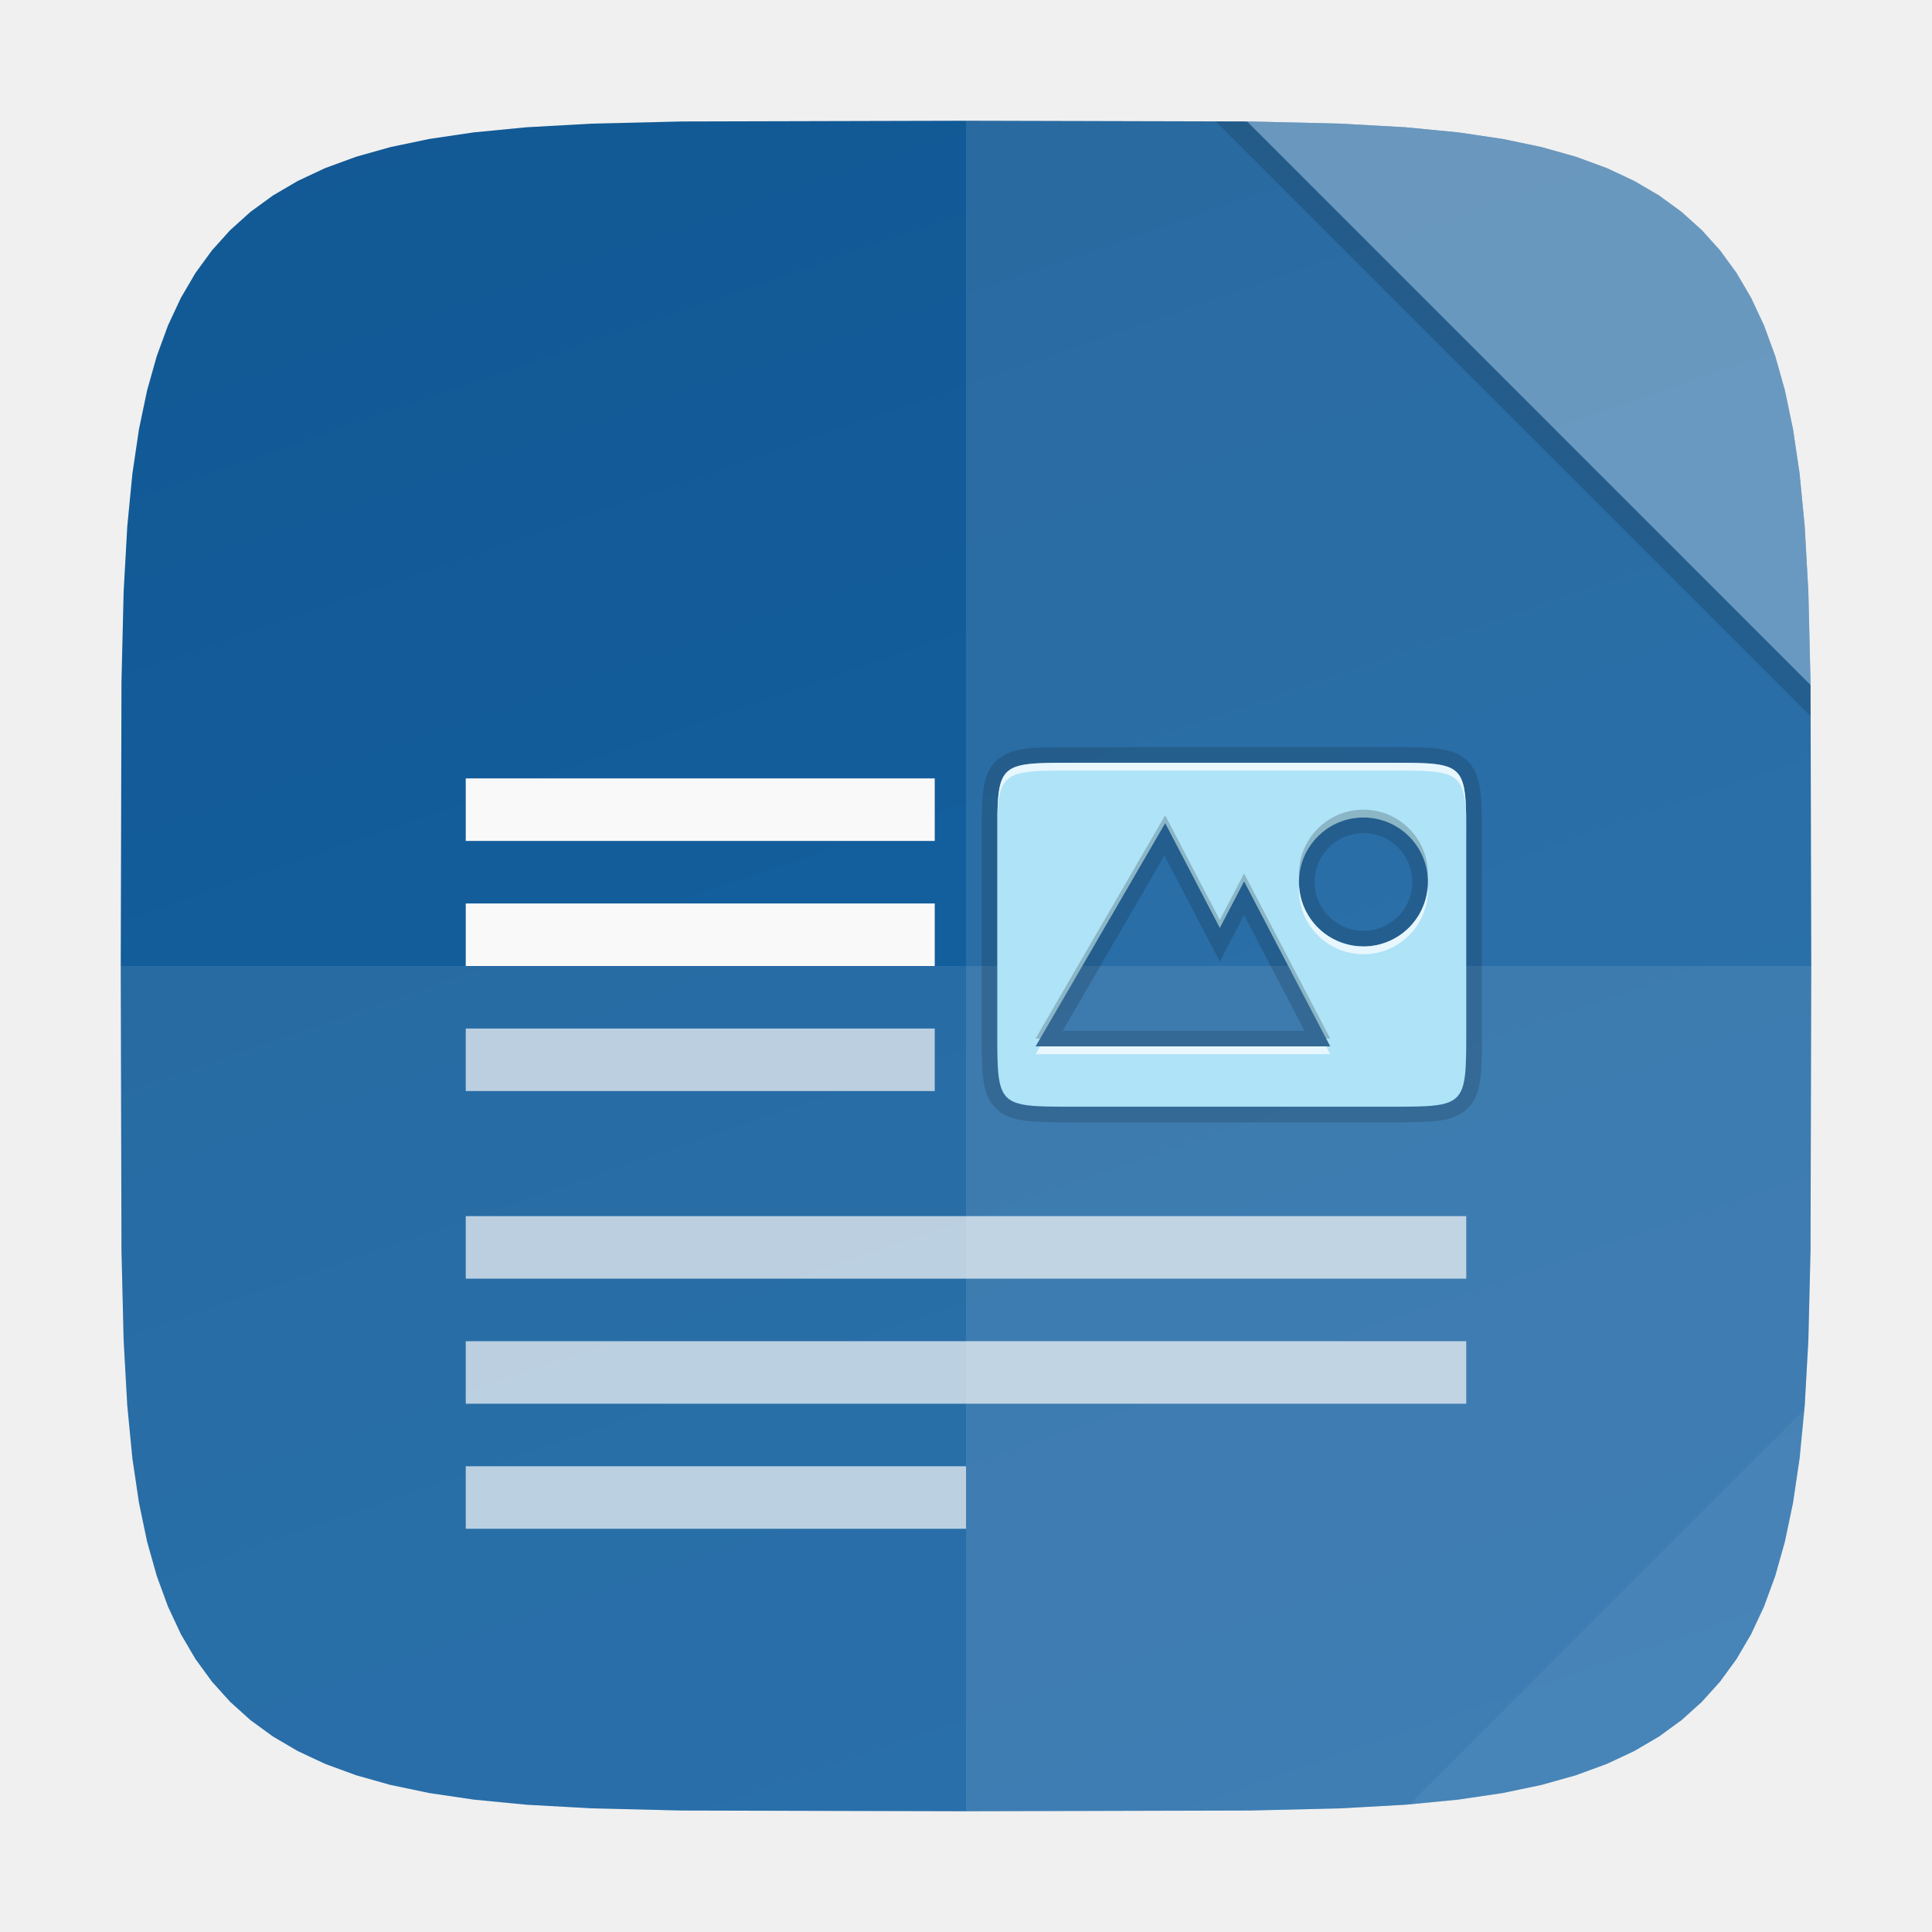
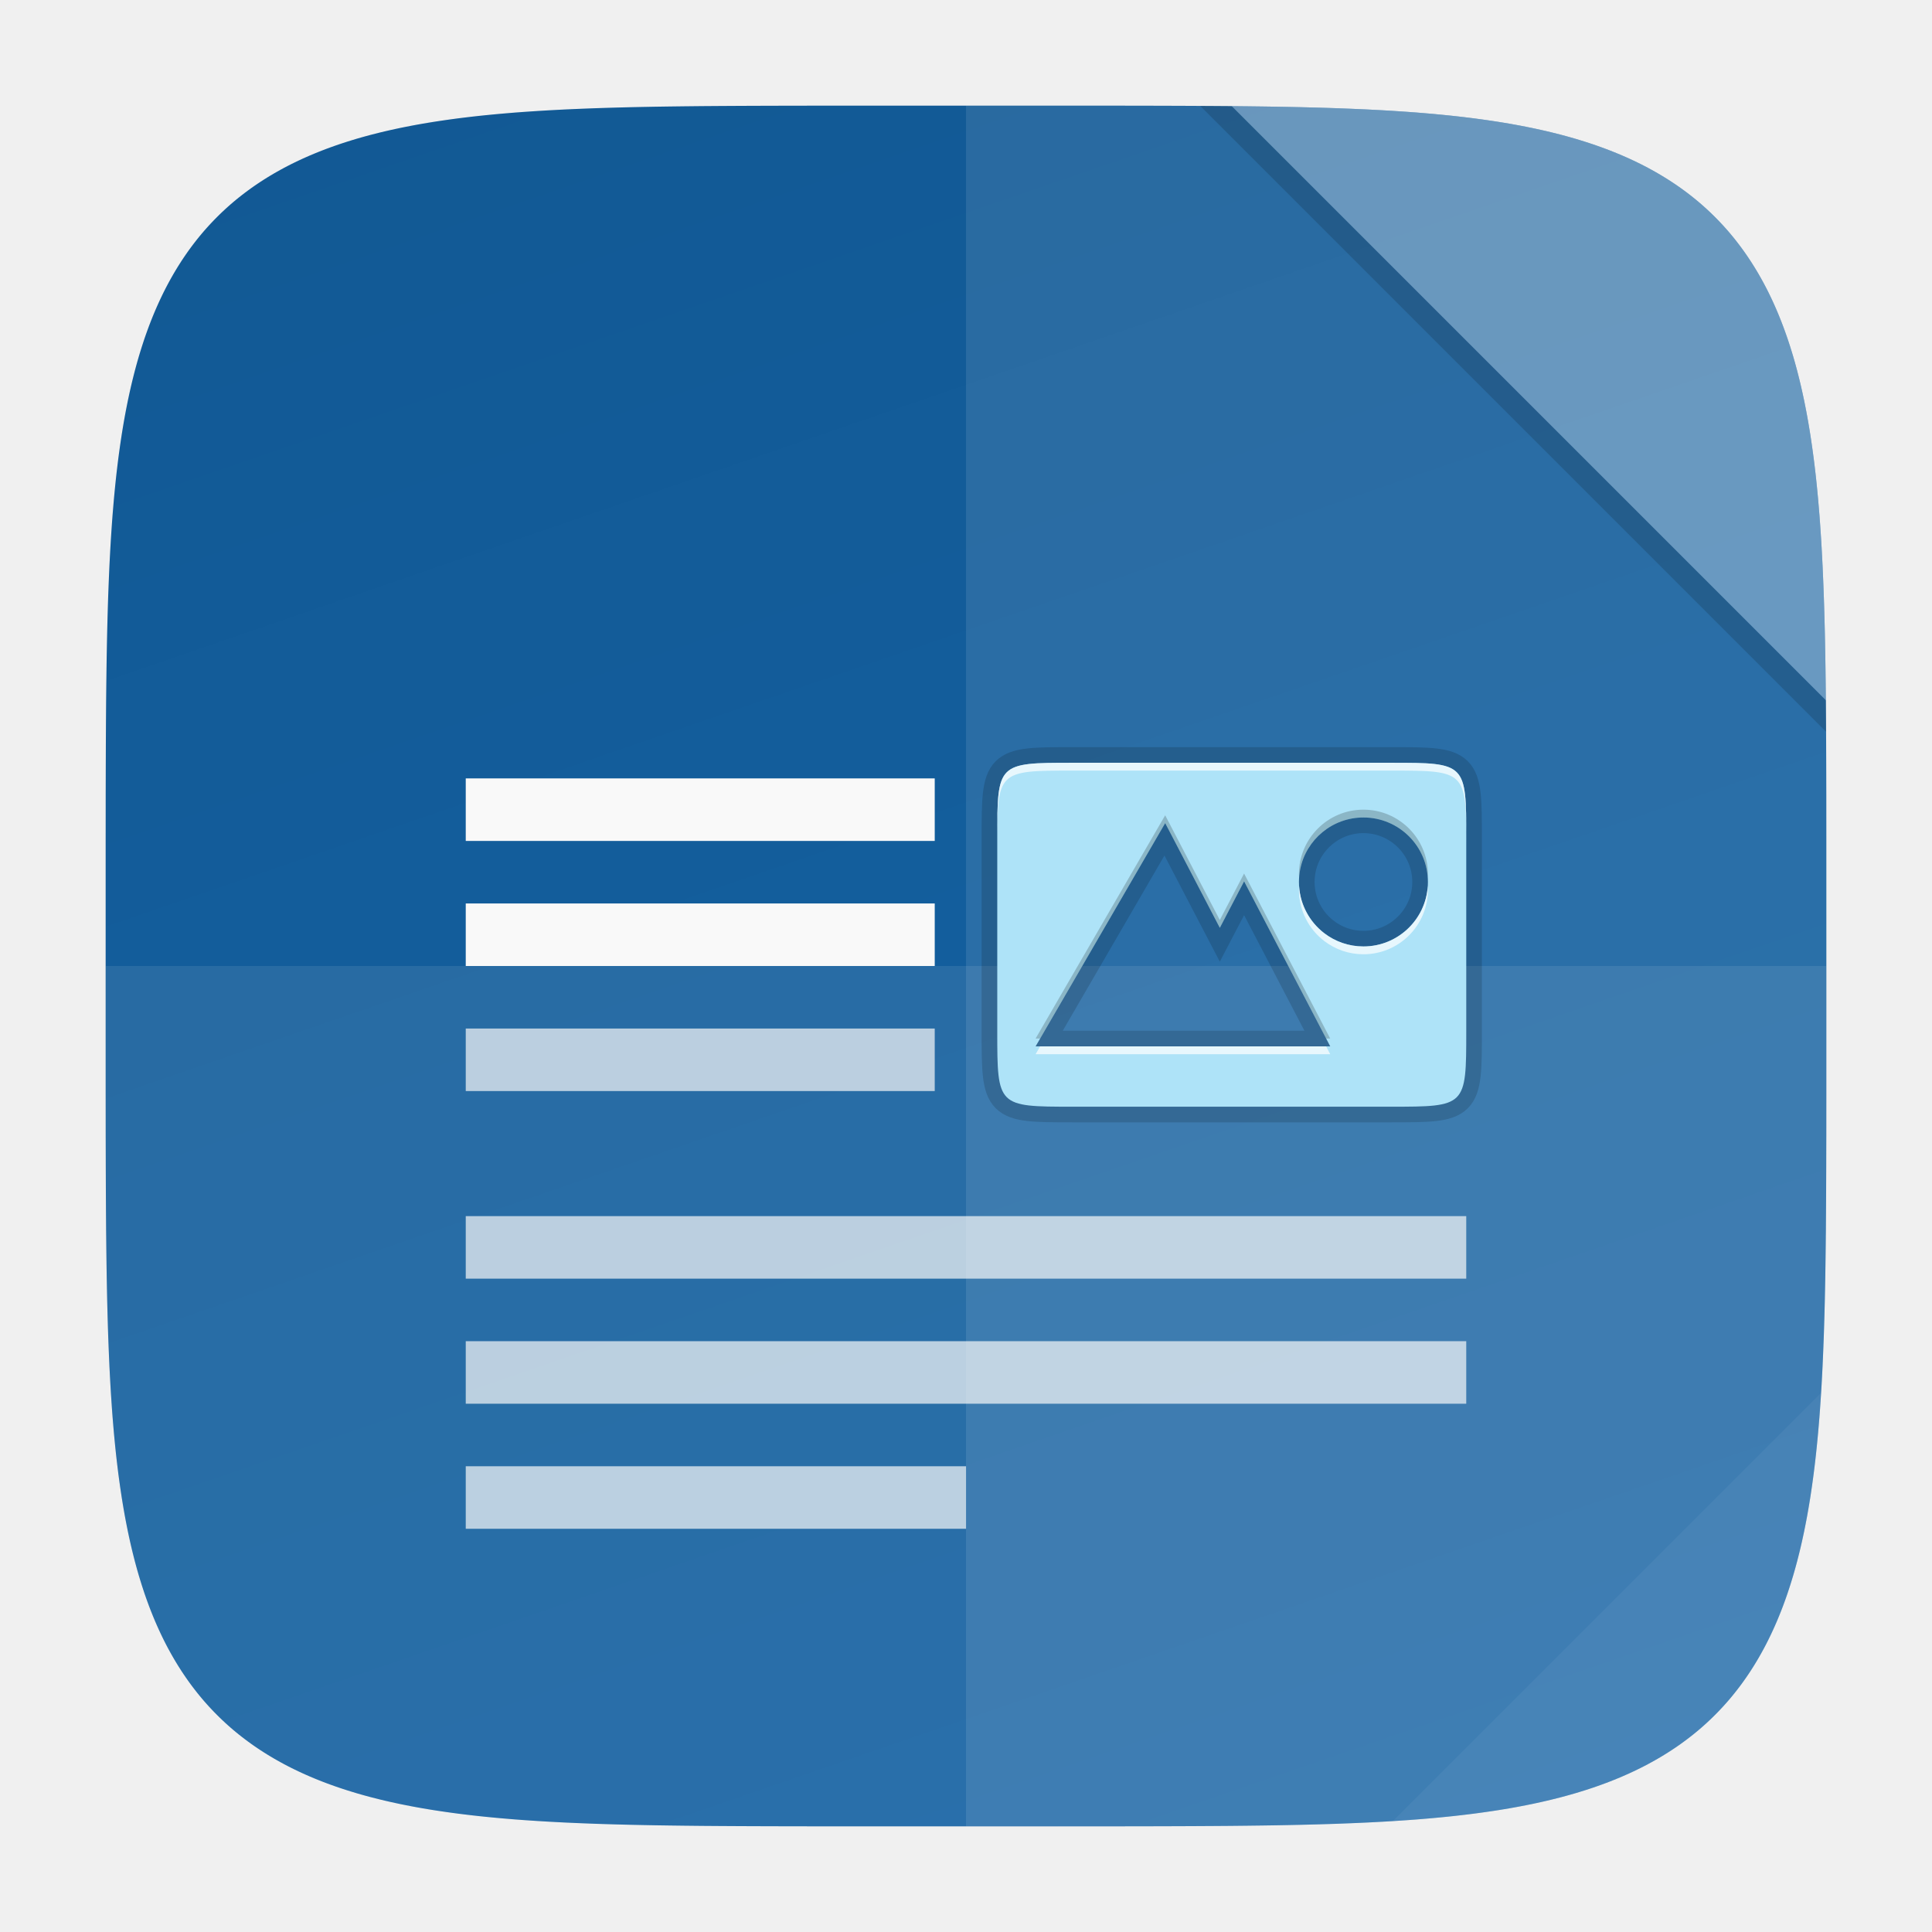
<svg xmlns="http://www.w3.org/2000/svg" xmlns:xlink="http://www.w3.org/1999/xlink" viewBox="0 0 128 128" width="128" height="128">
  <defs id="defs3">
    <linearGradient id="linearGradient1">
      <stop style="stop-color:#000000;stop-opacity:1;" offset="0" id="stop1" />
      <stop style="stop-color:#000000;stop-opacity:0;" offset="1" id="stop2" />
    </linearGradient>
    <linearGradient id="linearGradient927">
      <stop style="stop-color:#ffffff;stop-opacity:1;" offset="0" id="stop923" />
      <stop id="stop933" offset="0.125" style="stop-color:#ffffff;stop-opacity:0.098" />
      <stop id="stop931" offset="0.925" style="stop-color:#ffffff;stop-opacity:0.098" />
      <stop style="stop-color:#ffffff;stop-opacity:0.498" offset="1" id="stop925" />
    </linearGradient>
    <clipPath clipPathUnits="userSpaceOnUse" id="clipPath994">
      <path style="color:#000000;display:inline;overflow:visible;visibility:visible;fill:#cdcdcd;fill-opacity:1;fill-rule:nonzero;stroke:none;stroke-width:2;stroke-miterlimit:4;stroke-dasharray:none;stroke-opacity:1;marker:none;enable-background:accumulate" d="m 335.731,62 c -8.824,0 -9.774,0.906 -9.73,9.748 V 84 96.252 c -0.043,8.842 0.906,9.748 9.73,9.748 h 16.539 c 8.824,0 9.73,-0.906 9.73,-9.748 V 84 71.748 C 362.001,62.906 361.094,62 352.27,62 Z" id="path996" />
    </clipPath>
    <clipPath clipPathUnits="userSpaceOnUse" id="clipPath971">
      <path style="color:#000000;display:inline;overflow:visible;visibility:visible;opacity:1;fill:#46a926;fill-opacity:1;fill-rule:nonzero;stroke:none;stroke-width:2;stroke-miterlimit:4;stroke-dasharray:none;stroke-opacity:1;marker:none;enable-background:accumulate" d="m 327.865,189 c -4.412,0 -4.887,0.453 -4.865,4.874 V 200 206.126 C 322.978,210.547 323.453,211 327.865,211 h 8.27 C 340.547,211 341,210.547 341,206.126 V 200 193.874 C 341,189.453 340.547,189 336.135,189 Z" id="path973" />
    </clipPath>
    <clipPath clipPathUnits="userSpaceOnUse" id="clipPath983">
      <path id="path985" d="m 325.096,237 c -2.808,0 -3.11,0.288 -3.096,3.102 V 244 v 3.898 c -0.014,2.813 0.288,3.102 3.096,3.102 h 5.808 C 333.712,251 334,250.712 334,247.898 V 244 240.102 C 334,237.288 333.712,237 330.904,237 Z" style="color:#000000;display:inline;overflow:visible;visibility:visible;opacity:1;fill:#46a926;fill-opacity:1;fill-rule:nonzero;stroke:none;stroke-width:2;stroke-miterlimit:4;stroke-dasharray:none;stroke-opacity:1;marker:none;enable-background:accumulate" />
    </clipPath>
    <clipPath clipPathUnits="userSpaceOnUse" id="clipPath994-1">
      <path style="color:#000000;display:inline;overflow:visible;visibility:visible;fill:#cdcdcd;fill-opacity:1;fill-rule:nonzero;stroke:none;stroke-width:2;stroke-miterlimit:4;stroke-dasharray:none;stroke-opacity:1;marker:none;enable-background:accumulate" d="m 335.731,62 c -8.824,0 -9.774,0.906 -9.73,9.748 V 84 96.252 c -0.043,8.842 0.906,9.748 9.73,9.748 h 16.539 c 8.824,0 9.73,-0.906 9.73,-9.748 V 84 71.748 C 362.001,62.906 361.094,62 352.27,62 Z" id="path996-8" />
    </clipPath>
    <clipPath clipPathUnits="userSpaceOnUse" id="clipPath994-1-3">
      <path style="color:#000000;display:inline;overflow:visible;visibility:visible;fill:#cdcdcd;fill-opacity:1;fill-rule:nonzero;stroke:none;stroke-width:2;stroke-miterlimit:4;stroke-dasharray:none;stroke-opacity:1;marker:none;enable-background:accumulate" d="m 335.731,62 c -8.824,0 -9.774,0.906 -9.73,9.748 V 84 96.252 c -0.043,8.842 0.906,9.748 9.73,9.748 h 16.539 c 8.824,0 9.73,-0.906 9.73,-9.748 V 84 71.748 C 362.001,62.906 361.094,62 352.27,62 Z" id="path996-8-2" />
    </clipPath>
    <filter style="color-interpolation-filters:sRGB" id="filter38" x="-0.014" y="-0.011" width="1.027" height="1.021">
      <feGaussianBlur stdDeviation="1" id="feGaussianBlur38" />
    </filter>
    <filter style="color-interpolation-filters:sRGB" id="filter72" x="-0.014" y="-0.011" width="1.027" height="1.021">
      <feGaussianBlur stdDeviation="1" id="feGaussianBlur72" />
    </filter>
    <linearGradient xlink:href="#linearGradient927" id="linearGradient94" x1="344.017" y1="62" x2="344.002" y2="106" gradientUnits="userSpaceOnUse" />
    <linearGradient xlink:href="#linearGradient927" id="linearGradient137" x1="336.086" y1="134" x2="336" y2="162" gradientUnits="userSpaceOnUse" />
    <linearGradient xlink:href="#linearGradient927" id="linearGradient162" x1="331.086" y1="190" x2="330.98" y2="210.887" gradientUnits="userSpaceOnUse" />
    <linearGradient xlink:href="#linearGradient1" id="linearGradient2" x1="102.916" y1="44" x2="201.084" y2="268" gradientUnits="userSpaceOnUse" />
    <linearGradient xlink:href="#linearGradient1" id="linearGradient4" x1="335.232" y1="61.5" x2="352.771" y2="106.5" gradientUnits="userSpaceOnUse" />
    <linearGradient xlink:href="#linearGradient1" id="linearGradient6" x1="330.074" y1="133.5" x2="341.926" y2="162.5" gradientUnits="userSpaceOnUse" />
    <linearGradient xlink:href="#linearGradient1" id="linearGradient8" x1="327.637" y1="188.5" x2="336.365" y2="211.5" gradientUnits="userSpaceOnUse" />
    <linearGradient xlink:href="#linearGradient927" id="linearGradient25" x1="326.904" y1="238" x2="327.039" y2="250.961" gradientUnits="userSpaceOnUse" />
-     <path id="tq" d="M120 64 L119.952 82.812 L119.808 88.801 L119.567 93.126 L119.229 96.613 L118.792 99.565 L118.254 102.135 L117.614 104.408 L116.869 106.44 L116.015 108.267 L115.048 109.916 L113.962 111.406 L112.751 112.751 L111.406 113.962 L109.916 115.048 L108.267 116.015 L106.44 116.869 L104.408 117.614 L102.135 118.254 L99.565 118.792 L96.613 119.229 L93.126 119.567 L88.801 119.808 L82.812 119.952 L64 120 L45.188 119.952 L39.199 119.808 L34.874 119.567 L31.387 119.229 L28.435 118.792 L25.865 118.254 L23.592 117.614 L21.56 116.869 L19.733 116.015 L18.084 115.048 L16.594 113.962 L15.249 112.751 L14.038 111.406 L12.952 109.916 L11.985 108.267 L11.131 106.44 L10.386 104.408 L9.746 102.135 L9.208 99.565 L8.771 96.613 L8.433 93.126 L8.192 88.801 L8.048 82.812 L8 64 L8.048 45.188 L8.192 39.199 L8.433 34.874 L8.771 31.387 L9.208 28.435 L9.746 25.865 L10.386 23.592 L11.131 21.56 L11.985 19.733 L12.952 18.084 L14.038 16.594 L15.249 15.249 L16.594 14.038 L18.084 12.952 L19.733 11.985 L21.56 11.131 L23.592 10.386 L25.865 9.746 L28.435 9.208 L31.387 8.771 L34.874 8.433 L39.199 8.192 L45.188 8.048 L64 8 L82.812 8.048 L88.801 8.192 L93.126 8.433 L96.613 8.771 L99.565 9.208 L102.135 9.746 L104.408 10.386 L106.44 11.131 L108.267 11.985 L109.916 12.952 L111.406 14.038 L112.751 15.249 L113.962 16.594 L115.048 18.084 L116.015 19.733 L116.869 21.56 L117.614 23.592 L118.254 25.865 L118.792 28.435 L119.229 31.387 L119.567 34.874 L119.808 39.199 L119.952 45.188Z" />
+     <path id="tq" d="M121 64 L120.999 72.555 L120.997 75.288 L120.992 77.275 L120.986 78.894 L120.978 80.283 L120.969 81.514 L120.957 82.627 L120.944 83.648 L120.93 84.594 L120.913 85.478 L120.895 86.31 L120.875 87.098 L120.853 87.846 L120.83 88.56 L120.804 89.244 L120.777 89.9 L120.749 90.531 L120.718 91.14 L120.686 91.728 L120.652 92.297 L120.616 92.849 L120.579 93.384 L120.54 93.905 L120.498 94.411 L120.456 94.904 L120.411 95.384 L120.365 95.853 L120.317 96.311 L120.267 96.758 L120.215 97.195 L120.162 97.623 L120.106 98.042 L120.049 98.452 L119.99 98.854 L119.93 99.248 L119.867 99.634 L119.803 100.014 L119.737 100.386 L119.669 100.751 L119.599 101.11 L119.528 101.463 L119.454 101.81 L119.379 102.151 L119.302 102.486 L119.223 102.816 L119.142 103.14 L119.06 103.46 L118.975 103.774 L118.889 104.084 L118.801 104.388 L118.71 104.688 L118.618 104.984 L118.524 105.275 L118.429 105.562 L118.331 105.844 L118.231 106.123 L118.13 106.397 L118.026 106.668 L117.92 106.935 L117.813 107.198 L117.704 107.457 L117.592 107.713 L117.479 107.965 L117.363 108.214 L117.246 108.459 L117.127 108.701 L117.005 108.94 L116.882 109.175 L116.756 109.407 L116.628 109.636 L116.499 109.862 L116.367 110.085 L116.233 110.305 L116.097 110.522 L115.959 110.736 L115.819 110.947 L115.676 111.156 L115.532 111.361 L115.385 111.564 L115.236 111.764 L115.085 111.961 L114.932 112.156 L114.776 112.348 L114.618 112.538 L114.458 112.725 L114.295 112.909 L114.13 113.091 L113.963 113.27 L113.793 113.447 L113.621 113.621 L113.447 113.793 L113.27 113.963 L113.091 114.13 L112.909 114.295 L112.725 114.458 L112.538 114.618 L112.348 114.776 L112.156 114.932 L111.961 115.085 L111.764 115.236 L111.564 115.385 L111.361 115.532 L111.156 115.676 L110.947 115.819 L110.736 115.959 L110.522 116.097 L110.305 116.233 L110.085 116.367 L109.862 116.499 L109.636 116.628 L109.407 116.756 L109.175 116.882 L108.94 117.005 L108.701 117.127 L108.459 117.246 L108.214 117.363 L107.965 117.479 L107.713 117.592 L107.457 117.704 L107.198 117.813 L106.935 117.92 L106.668 118.026 L106.397 118.13 L106.123 118.231 L105.844 118.331 L105.562 118.429 L105.275 118.524 L104.984 118.618 L104.688 118.71 L104.388 118.801 L104.084 118.889 L103.774 118.975 L103.46 119.06 L103.14 119.142 L102.816 119.223 L102.486 119.302 L102.151 119.379 L101.81 119.454 L101.463 119.528 L101.11 119.599 L100.751 119.669 L100.386 119.737 L100.014 119.803 L99.634 119.867 L99.248 119.93 L98.854 119.99 L98.452 120.049 L98.042 120.106 L97.623 120.162 L97.195 120.215 L96.758 120.267 L96.311 120.317 L95.853 120.365 L95.384 120.411 L94.904 120.456 L94.411 120.498 L93.905 120.54 L93.384 120.579 L92.849 120.616 L92.297 120.652 L91.728 120.686 L91.14 120.718 L90.531 120.749 L89.9 120.777 L89.244 120.804 L88.56 120.83 L87.846 120.853 L87.098 120.875 L86.31 120.895 L85.478 120.913 L84.594 120.93 L83.648 120.944 L82.627 120.957 L81.514 120.969 L80.283 120.978 L78.894 120.986 L77.275 120.992 L75.288 120.997 L72.555 120.999 L64 121 L55.445 120.999 L52.712 120.997 L50.725 120.992 L49.106 120.986 L47.717 120.978 L46.486 120.969 L45.373 120.957 L44.352 120.944 L43.406 120.93 L42.522 120.913 L41.69 120.895 L40.902 120.875 L40.154 120.853 L39.44 120.83 L38.756 120.804 L38.1 120.777 L37.469 120.749 L36.86 120.718 L36.272 120.686 L35.703 120.652 L35.151 120.616 L34.616 120.579 L34.095 120.54 L33.589 120.498 L33.096 120.456 L32.616 120.411 L32.147 120.365 L31.689 120.317 L31.242 120.267 L30.805 120.215 L30.377 120.162 L29.958 120.106 L29.548 120.049 L29.146 119.99 L28.752 119.93 L28.366 119.867 L27.986 119.803 L27.614 119.737 L27.249 119.669 L26.89 119.599 L26.537 119.528 L26.19 119.454 L25.849 119.379 L25.514 119.302 L25.184 119.223 L24.86 119.142 L24.54 119.06 L24.226 118.975 L23.916 118.889 L23.612 118.801 L23.312 118.71 L23.016 118.618 L22.725 118.524 L22.438 118.429 L22.156 118.331 L21.877 118.231 L21.603 118.13 L21.332 118.026 L21.065 117.92 L20.802 117.813 L20.543 117.704 L20.287 117.592 L20.035 117.479 L19.786 117.363 L19.541 117.246 L19.299 117.127 L19.06 117.005 L18.825 116.882 L18.593 116.756 L18.364 116.628 L18.138 116.499 L17.915 116.367 L17.695 116.233 L17.478 116.097 L17.264 115.959 L17.053 115.819 L16.844 115.676 L16.639 115.532 L16.436 115.385 L16.236 115.236 L16.039 115.085 L15.844 114.932 L15.652 114.776 L15.462 114.618 L15.275 114.458 L15.091 114.295 L14.909 114.13 L14.73 113.963 L14.553 113.793 L14.379 113.621 L14.207 113.447 L14.037 113.27 L13.87 113.091 L13.705 112.909 L13.542 112.725 L13.382 112.538 L13.224 112.348 L13.068 112.156 L12.915 111.961 L12.764 111.764 L12.615 111.564 L12.468 111.361 L12.324 111.156 L12.181 110.947 L12.041 110.736 L11.903 110.522 L11.767 110.305 L11.633 110.085 L11.501 109.862 L11.372 109.636 L11.244 109.407 L11.118 109.175 L10.995 108.94 L10.873 108.701 L10.754 108.459 L10.637 108.214 L10.521 107.965 L10.408 107.713 L10.296 107.457 L10.187 107.198 L10.08 106.935 L9.974 106.668 L9.87 106.397 L9.769 106.123 L9.669 105.844 L9.571 105.562 L9.476 105.275 L9.382 104.984 L9.29 104.688 L9.199 104.388 L9.111 104.084 L9.025 103.774 L8.94 103.46 L8.858 103.14 L8.777 102.816 L8.698 102.486 L8.621 102.151 L8.546 101.81 L8.472 101.463 L8.401 101.11 L8.331 100.751 L8.263 100.386 L8.197 100.014 L8.133 99.634 L8.07 99.248 L8.01 98.854 L7.951 98.452 L7.894 98.042 L7.838 97.623 L7.785 97.195 L7.733 96.758 L7.683 96.311 L7.635 95.853 L7.589 95.384 L7.544 94.904 L7.502 94.411 L7.46 93.905 L7.421 93.384 L7.384 92.849 L7.348 92.297 L7.314 91.728 L7.282 91.14 L7.251 90.531 L7.223 89.9 L7.196 89.244 L7.17 88.56 L7.147 87.846 L7.125 87.098 L7.105 86.31 L7.087 85.478 L7.07 84.594 L7.056 83.648 L7.043 82.627 L7.031 81.514 L7.022 80.283 L7.014 78.894 L7.008 77.275 L7.003 75.288 L7.001 72.555 L7 64 L7.001 55.445 L7.003 52.712 L7.008 50.725 L7.014 49.106 L7.022 47.717 L7.031 46.486 L7.043 45.373 L7.056 44.352 L7.07 43.406 L7.087 42.522 L7.105 41.69 L7.125 40.902 L7.147 40.154 L7.17 39.44 L7.196 38.756 L7.223 38.1 L7.251 37.469 L7.282 36.86 L7.314 36.272 L7.348 35.703 L7.384 35.151 L7.421 34.616 L7.46 34.095 L7.502 33.589 L7.544 33.096 L7.589 32.616 L7.635 32.147 L7.683 31.689 L7.733 31.242 L7.785 30.805 L7.838 30.377 L7.894 29.958 L7.951 29.548 L8.01 29.146 L8.07 28.752 L8.133 28.366 L8.197 27.986 L8.263 27.614 L8.331 27.249 L8.401 26.89 L8.472 26.537 L8.546 26.19 L8.621 25.849 L8.698 25.514 L8.777 25.184 L8.858 24.86 L8.94 24.54 L9.025 24.226 L9.111 23.916 L9.199 23.612 L9.29 23.312 L9.382 23.016 L9.476 22.725 L9.571 22.438 L9.669 22.156 L9.769 21.877 L9.87 21.603 L9.974 21.332 L10.08 21.065 L10.187 20.802 L10.296 20.543 L10.408 20.287 L10.521 20.035 L10.637 19.786 L10.754 19.541 L10.873 19.299 L10.995 19.06 L11.118 18.825 L11.244 18.593 L11.372 18.364 L11.501 18.138 L11.633 17.915 L11.767 17.695 L11.903 17.478 L12.041 17.264 L12.181 17.053 L12.324 16.844 L12.468 16.639 L12.615 16.436 L12.764 16.236 L12.915 16.039 L13.068 15.844 L13.224 15.652 L13.382 15.462 L13.542 15.275 L13.705 15.091 L13.87 14.909 L14.037 14.73 L14.207 14.553 L14.379 14.379 L14.553 14.207 L14.73 14.037 L14.909 13.87 L15.091 13.705 L15.275 13.542 L15.462 13.382 L15.652 13.224 L15.844 13.068 L16.039 12.915 L16.236 12.764 L16.436 12.615 L16.639 12.468 L16.844 12.324 L17.053 12.181 L17.264 12.041 L17.478 11.903 L17.695 11.767 L17.915 11.633 L18.138 11.501 L18.364 11.372 L18.593 11.244 L18.825 11.118 L19.06 10.995 L19.299 10.873 L19.541 10.754 L19.786 10.637 L20.035 10.521 L20.287 10.408 L20.543 10.296 L20.802 10.187 L21.065 10.08 L21.332 9.974 L21.603 9.87 L21.877 9.769 L22.156 9.669 L22.438 9.571 L22.725 9.476 L23.016 9.382 L23.312 9.29 L23.612 9.199 L23.916 9.111 L24.226 9.025 L24.54 8.94 L24.86 8.858 L25.184 8.777 L25.514 8.698 L25.849 8.621 L26.19 8.546 L26.537 8.472 L26.89 8.401 L27.249 8.331 L27.614 8.263 L27.986 8.197 L28.366 8.133 L28.752 8.07 L29.146 8.01 L29.548 7.951 L29.958 7.894 L30.377 7.838 L30.805 7.785 L31.242 7.733 L31.689 7.683 L32.147 7.635 L32.616 7.589 L33.096 7.544 L33.589 7.502 L34.095 7.46 L34.616 7.421 L35.151 7.384 L35.703 7.348 L36.272 7.314 L36.86 7.282 L37.469 7.251 L38.1 7.223 L38.756 7.196 L39.44 7.17 L40.154 7.147 L40.902 7.125 L41.69 7.105 L42.522 7.087 L43.406 7.07 L44.352 7.056 L45.373 7.043 L46.486 7.031 L47.717 7.022 L49.106 7.014 L50.725 7.008 L52.712 7.003 L55.445 7.001 L64 7 L72.555 7.001 L75.288 7.003 L77.275 7.008 L78.894 7.014 L80.283 7.022 L81.514 7.031 L82.627 7.043 L83.648 7.056 L84.594 7.07 L85.478 7.087 L86.31 7.105 L87.098 7.125 L87.846 7.147 L88.56 7.17 L89.244 7.196 L89.9 7.223 L90.531 7.251 L91.14 7.282 L91.728 7.314 L92.297 7.348 L92.849 7.384 L93.384 7.421 L93.905 7.46 L94.411 7.502 L94.904 7.544 L95.384 7.589 L95.853 7.635 L96.311 7.683 L96.758 7.733 L97.195 7.785 L97.623 7.838 L98.042 7.894 L98.452 7.951 L98.854 8.01 L99.248 8.07 L99.634 8.133 L100.014 8.197 L100.386 8.263 L100.751 8.331 L101.11 8.401 L101.463 8.472 L101.81 8.546 L102.151 8.621 L102.486 8.698 L102.816 8.777 L103.14 8.858 L103.46 8.94 L103.774 9.025 L104.084 9.111 L104.388 9.199 L104.688 9.29 L104.984 9.382 L105.275 9.476 L105.562 9.571 L105.844 9.669 L106.123 9.769 L106.397 9.87 L106.668 9.974 L106.935 10.08 L107.198 10.187 L107.457 10.296 L107.713 10.408 L107.965 10.521 L108.214 10.637 L108.459 10.754 L108.701 10.873 L108.94 10.995 L109.175 11.118 L109.407 11.244 L109.636 11.372 L109.862 11.501 L110.085 11.633 L110.305 11.767 L110.522 11.903 L110.736 12.041 L110.947 12.181 L111.156 12.324 L111.361 12.468 L111.564 12.615 L111.764 12.764 L111.961 12.915 L112.156 13.068 L112.348 13.224 L112.538 13.382 L112.725 13.542 L112.909 13.705 L113.091 13.87 L113.27 14.037 L113.447 14.207 L113.621 14.379 L113.793 14.553 L113.963 14.73 L114.13 14.909 L114.295 15.091 L114.458 15.275 L114.618 15.462 L114.776 15.652 L114.932 15.844 L115.085 16.039 L115.236 16.236 L115.385 16.436 L115.532 16.639 L115.676 16.844 L115.819 17.053 L115.959 17.264 L116.097 17.478 L116.233 17.695 L116.367 17.915 L116.499 18.138 L116.628 18.364 L116.756 18.593 L116.882 18.825 L117.005 19.06 L117.127 19.299 L117.246 19.541 L117.363 19.786 L117.479 20.035 L117.592 20.287 L117.704 20.543 L117.813 20.802 L117.92 21.065 L118.026 21.332 L118.13 21.603 L118.231 21.877 L118.331 22.156 L118.429 22.438 L118.524 22.725 L118.618 23.016 L118.71 23.312 L118.801 23.612 L118.889 23.916 L118.975 24.226 L119.06 24.54 L119.142 24.86 L119.223 25.184 L119.302 25.514 L119.379 25.849 L119.454 26.19 L119.528 26.537 L119.599 26.89 L119.669 27.249 L119.737 27.614 L119.803 27.986 L119.867 28.366 L119.93 28.752 L119.99 29.146 L120.049 29.548 L120.106 29.958 L120.162 30.377 L120.215 30.805 L120.267 31.242 L120.317 31.689 L120.365 32.147 L120.411 32.616 L120.456 33.096 L120.498 33.589 L120.54 34.095 L120.579 34.616 L120.616 35.151 L120.652 35.703 L120.686 36.272 L120.718 36.86 L120.749 37.469 L120.777 38.1 L120.804 38.756 L120.83 39.44 L120.853 40.154 L120.875 40.902 L120.895 41.69 L120.913 42.522 L120.93 43.406 L120.944 44.352 L120.957 45.373 L120.969 46.486 L120.978 47.717 L120.986 49.106 L120.992 50.725 L120.997 52.712 L120.999 55.445Z" />
    <clipPath id="tc">
      <use href="#tq" />
    </clipPath>
  </defs>
  <g clip-path="url(#tc)">
    <g transform="matrix(0.6590909 0 0 0.5178571 -36.18182 -16.78571)">
      <rect x="34" y="14" width="236" height="284" style="display:inline;overflow:visible;fill:#1463a5;marker:none;enable-background:accumulate" />
      <rect x="34" y="14" width="236" height="284" style="display:inline;overflow:visible;fill:url(#linearGradient2);marker:none;enable-background:accumulate;fill-opacity:1;opacity:0.1" />
      <rect x="34" y="156" width="236" height="142" style="display:inline;opacity:0.1;fill:#e6e6e6;stroke-width:7.166;enable-background:new" />
      <rect x="152" y="14" width="118" height="284" style="display:inline;opacity:0.1;fill:#ffffff;fill-rule:evenodd;enable-background:new" />
    </g>
    <g transform="matrix(0.5178571 0 0 0.5178571 -2.285714 -16.78571)">
      <path style="color:#000000;display:inline;overflow:visible;visibility:visible;opacity:0.05;fill:#ffffff;fill-opacity:1;fill-rule:nonzero;stroke:none;stroke-width:8;stroke-linecap:butt;stroke-linejoin:miter;stroke-miterlimit:4;stroke-dasharray:none;stroke-dashoffset:0;stroke-opacity:1;marker:none;enable-background:accumulate" d="M 170,278 250,198 V 278 Z" id="path4254" />
    </g>
    <g transform="matrix(0.5178571 0 0 0.5178571 -2.285714 -16.78571)">
      <path d="M 140,24 H 260 V 144 Z" fill="#ffffff" opacity="0.30" />
      <path d="M 136,24 H 140 L 260,144 V 148 Z" fill="#000000" opacity="0.15" />
    </g>
  </g>
  <g transform="matrix(0.5178571 0 0 0.5178571 -14.71429 -16.78571)">
    <g id="g1" style="display:inline;enable-background:new" transform="translate(0,4)">
      <path id="rect4" style="opacity:1;fill:#f9f9f9;stroke-width:0.723" d="m 88,128 h 60 v 8 H 88 Z" />
      <path id="rect4-7" style="display:inline;fill:#f9f9f9;stroke-width:0.723;enable-background:new" d="m 88,144 h 60 v 8 H 88 Z" />
      <path id="rect4-7-3" style="display:inline;opacity:0.7;fill:#f9f9f9;stroke-width:0.723;enable-background:new" d="m 88,160 h 60 v 8 H 88 Z" />
      <path id="rect4-7-3-9" style="display:inline;opacity:0.7;fill:#f9f9f9;stroke-width:1.081;enable-background:new" d="m 88,184 h 128 v 8 H 88 Z" />
      <path id="rect4-7-3-9-2" style="display:inline;opacity:0.7;fill:#f9f9f9;stroke-width:1.081;enable-background:new" d="m 88,200 h 128 v 8 H 88 Z" />
      <path id="rect4-7-3-9-2-0" style="display:inline;opacity:0.7;fill:#f9f9f9;stroke-width:0.764;enable-background:new" d="m 88,216 h 64.006 v 8 H 88 Z" />
      <path d="M 165.6,126 C 156.039,126 156,126.046 156,135.6 v 24.801 c 0,9.553 0.039,9.6 9.6,9.6 h 40.801 c 9.56,0 9.6,-0.046 9.6,-9.6 v -24.801 c 0,-9.553 -0.039,-9.6 -9.6,-9.6 z m 37.246,7 c 4.556,0 8.25,3.694 8.25,8.25 0,4.556 -3.694,8.25 -8.25,8.25 -1.88,0 -3.614,-0.628 -5.002,-1.688 -1.975,-1.507 -3.248,-3.887 -3.248,-6.562 0,-0.573 0.059,-1.132 0.17,-1.672 C 195.539,135.823 198.862,133 202.846,133 Z m -25.363,0.719 3.82,7.322 3.17,6.078 2.848,-5.455 0.258,-0.496 0.822,1.576 6.348,12.164 3.848,7.373 h -37.691 z" style="display:inline;opacity:0.15;fill:#aee3f8;fill-opacity:1;stroke:#000000;stroke-width:4;stroke-dasharray:none;stroke-opacity:1;enable-background:new" id="path1-4" />
      <path d="M 165.6,126 C 156.039,126 156,126.046 156,135.6 v 24.801 c 0,9.553 0.039,9.6 9.6,9.6 h 40.801 c 9.56,0 9.6,-0.046 9.6,-9.6 v -24.801 c 0,-9.553 -0.039,-9.6 -9.6,-9.6 z m 37.246,7 c 4.556,0 8.25,3.694 8.25,8.25 0,4.556 -3.694,8.25 -8.25,8.25 -1.88,0 -3.614,-0.628 -5.002,-1.688 -1.975,-1.507 -3.248,-3.887 -3.248,-6.562 0,-0.573 0.059,-1.132 0.17,-1.672 C 195.539,135.823 198.862,133 202.846,133 Z m -25.363,0.719 3.82,7.322 3.17,6.078 2.848,-5.455 0.258,-0.496 0.822,1.576 6.348,12.164 3.848,7.373 h -37.691 z" style="display:inline;fill:#aee3f8;fill-opacity:1;stroke-width:0.902;enable-background:new" id="path1" />
      <path d="M 165.6,126 C 156.039,126 156,126.046 156,135.6 v 1 C 156,127.046 156.039,127 165.6,127 h 40.801 c 9.56,0 9.6,0.046 9.6,9.6 v -1 c 0,-9.553 -0.039,-9.6 -9.6,-9.6 z m 29.012,15.75 c -0.01,0.165 -0.016,0.332 -0.016,0.5 0,2.676 1.274,5.055 3.248,6.562 1.388,1.059 3.122,1.688 5.002,1.688 4.556,0 8.25,-3.694 8.25,-8.25 0,-0.168 -0.006,-0.335 -0.016,-0.5 -0.258,4.324 -3.846,7.75 -8.234,7.75 -1.88,0 -3.614,-0.628 -5.002,-1.688 -1.85,-1.413 -3.085,-3.592 -3.232,-6.062 z m -33.127,20.531 -0.58,1 h 37.691 l -0.521,-1 z" style="display:inline;opacity:0.7;fill:#ffffff;fill-opacity:1;stroke-width:0.902;enable-background:new" id="path2" />
      <path d="m 202.846,132 c -4.556,0 -8.25,3.694 -8.25,8.25 0,0.168 0.006,0.335 0.016,0.5 0.258,-4.324 3.846,-7.75 8.234,-7.75 4.388,0 7.976,3.426 8.234,7.75 0.01,-0.165 0.016,-0.332 0.016,-0.5 0,-4.556 -3.694,-8.25 -8.25,-8.25 z m -25.364,0.719 -16.578,28.562 h 0.58 l 15.998,-27.562 6.99,13.4 3.105,-5.951 10.496,20.113 h 0.521 l -11.018,-21.113 -3.105,5.951 z" style="display:inline;opacity:0.2;fill:#000000;fill-opacity:1;stroke-width:0.902;enable-background:new" id="path36" />
    </g>
  </g>
</svg>
